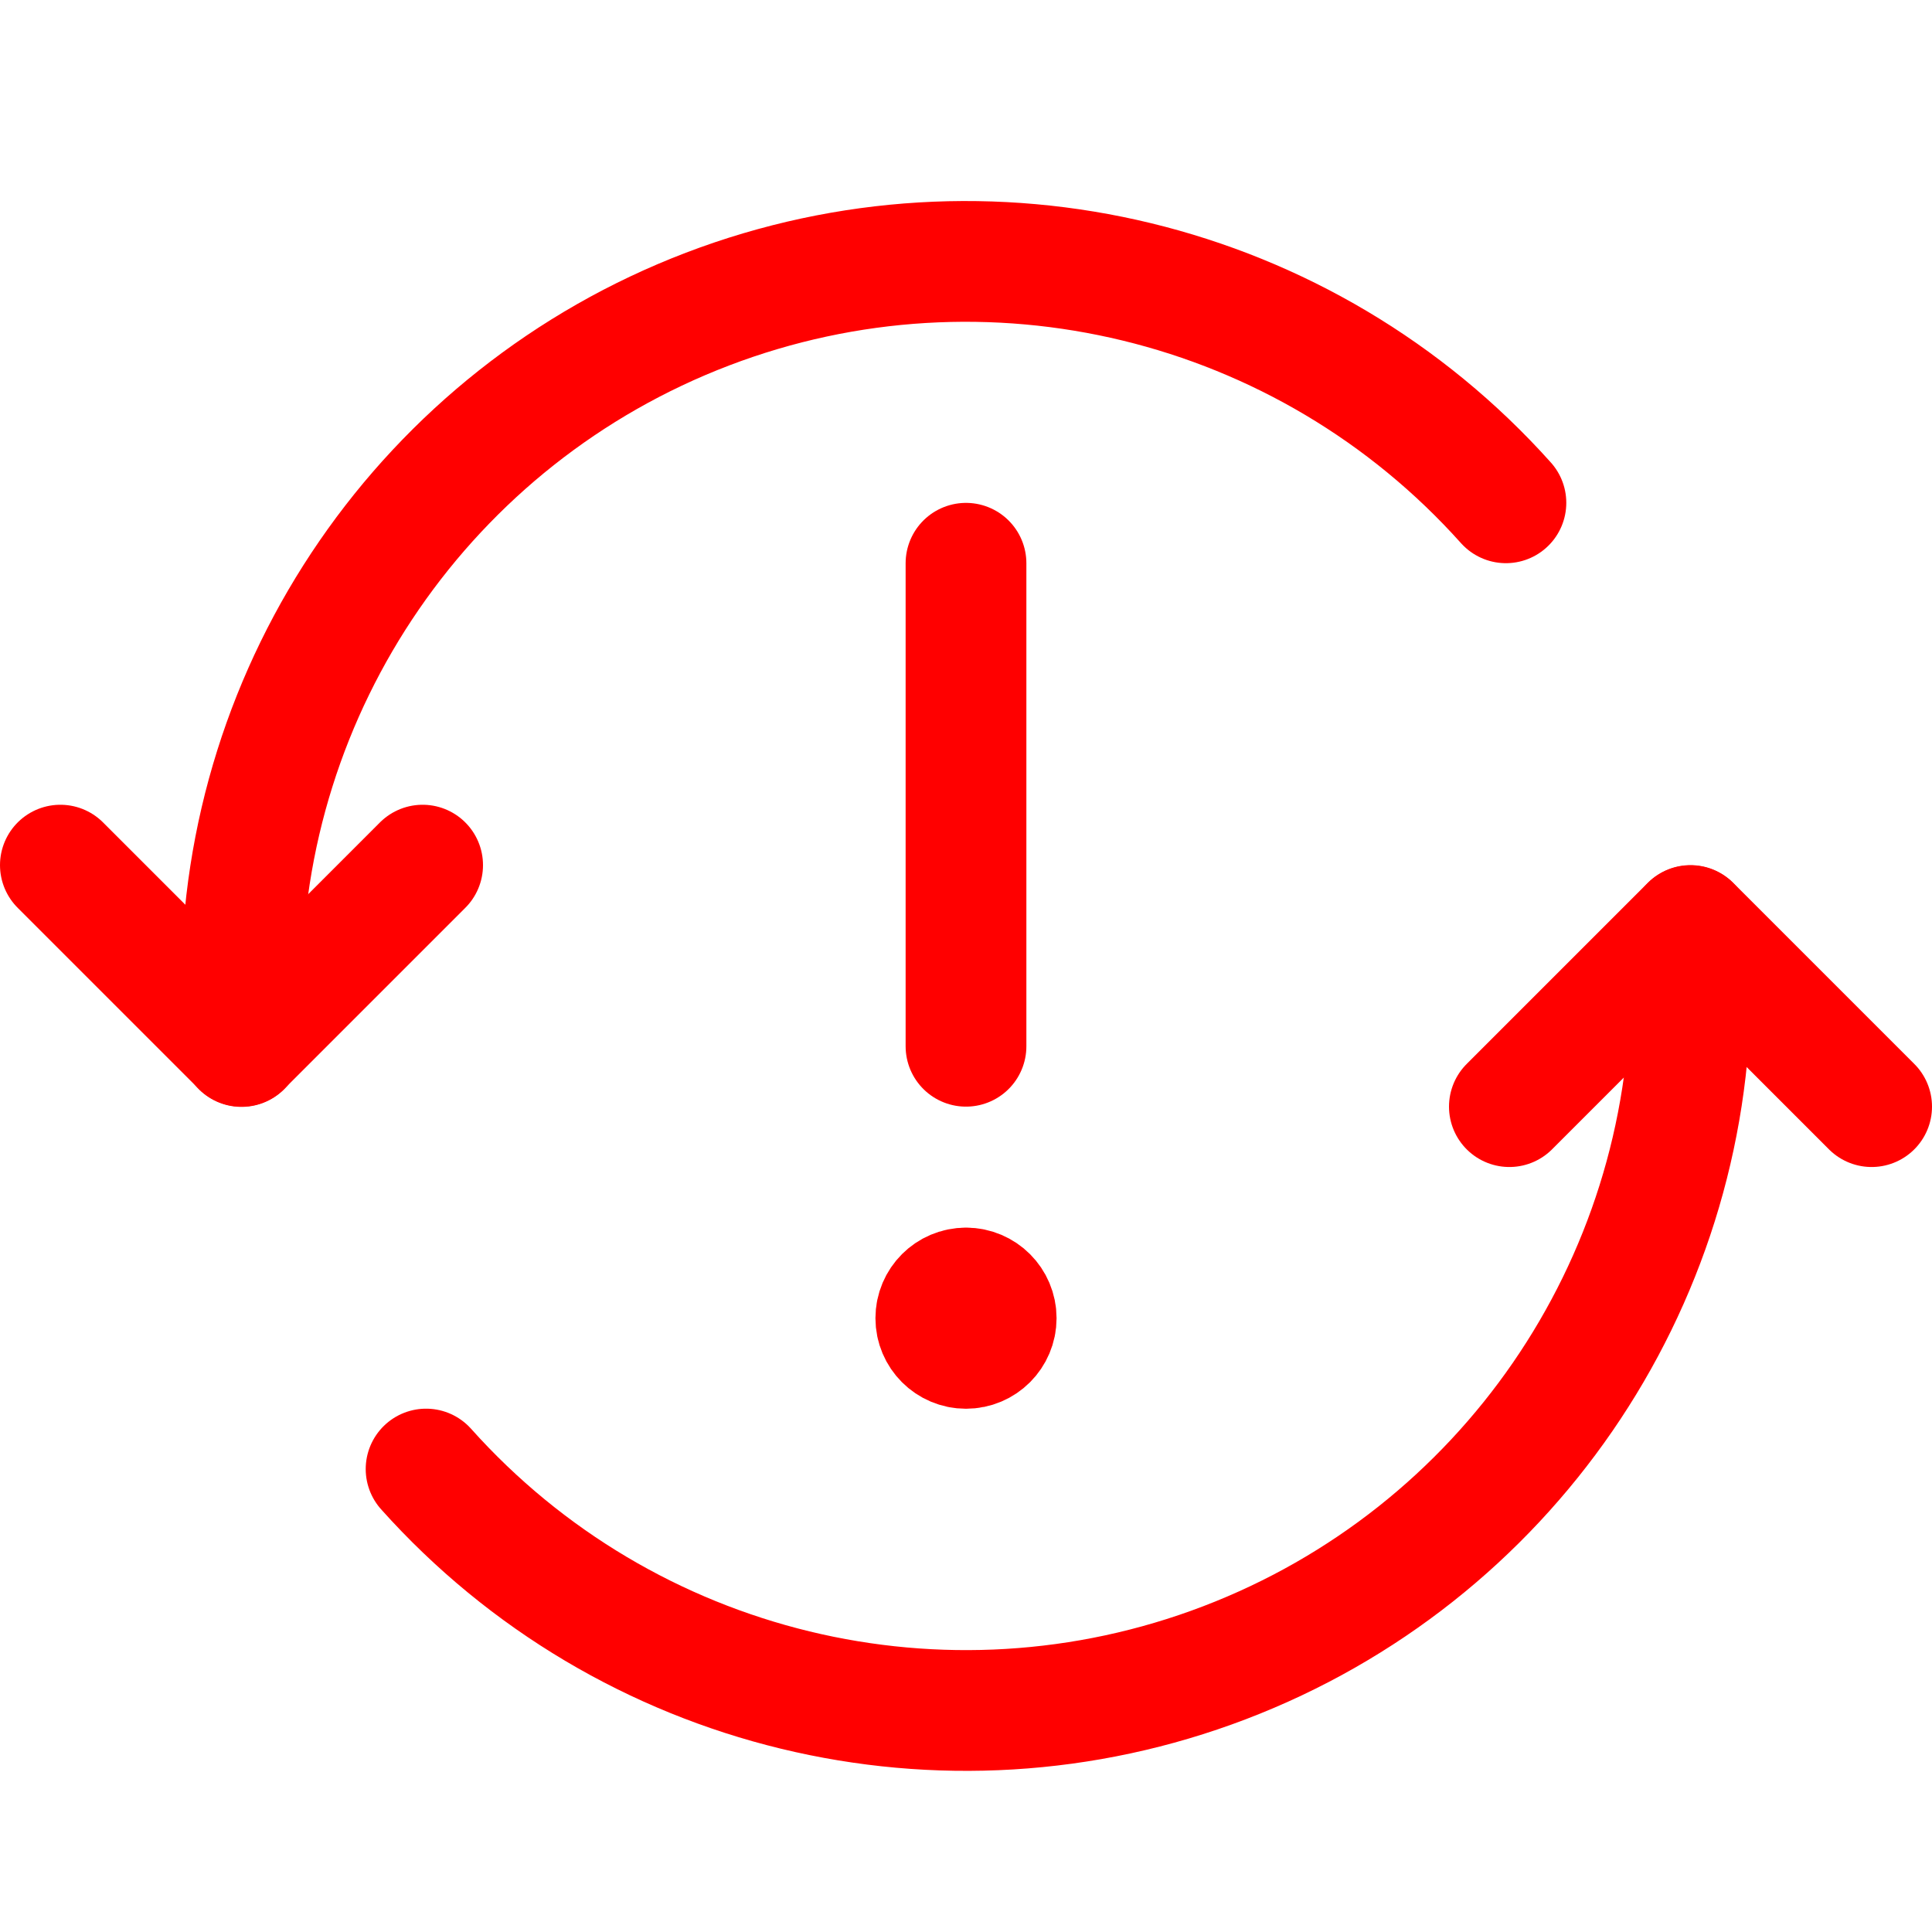
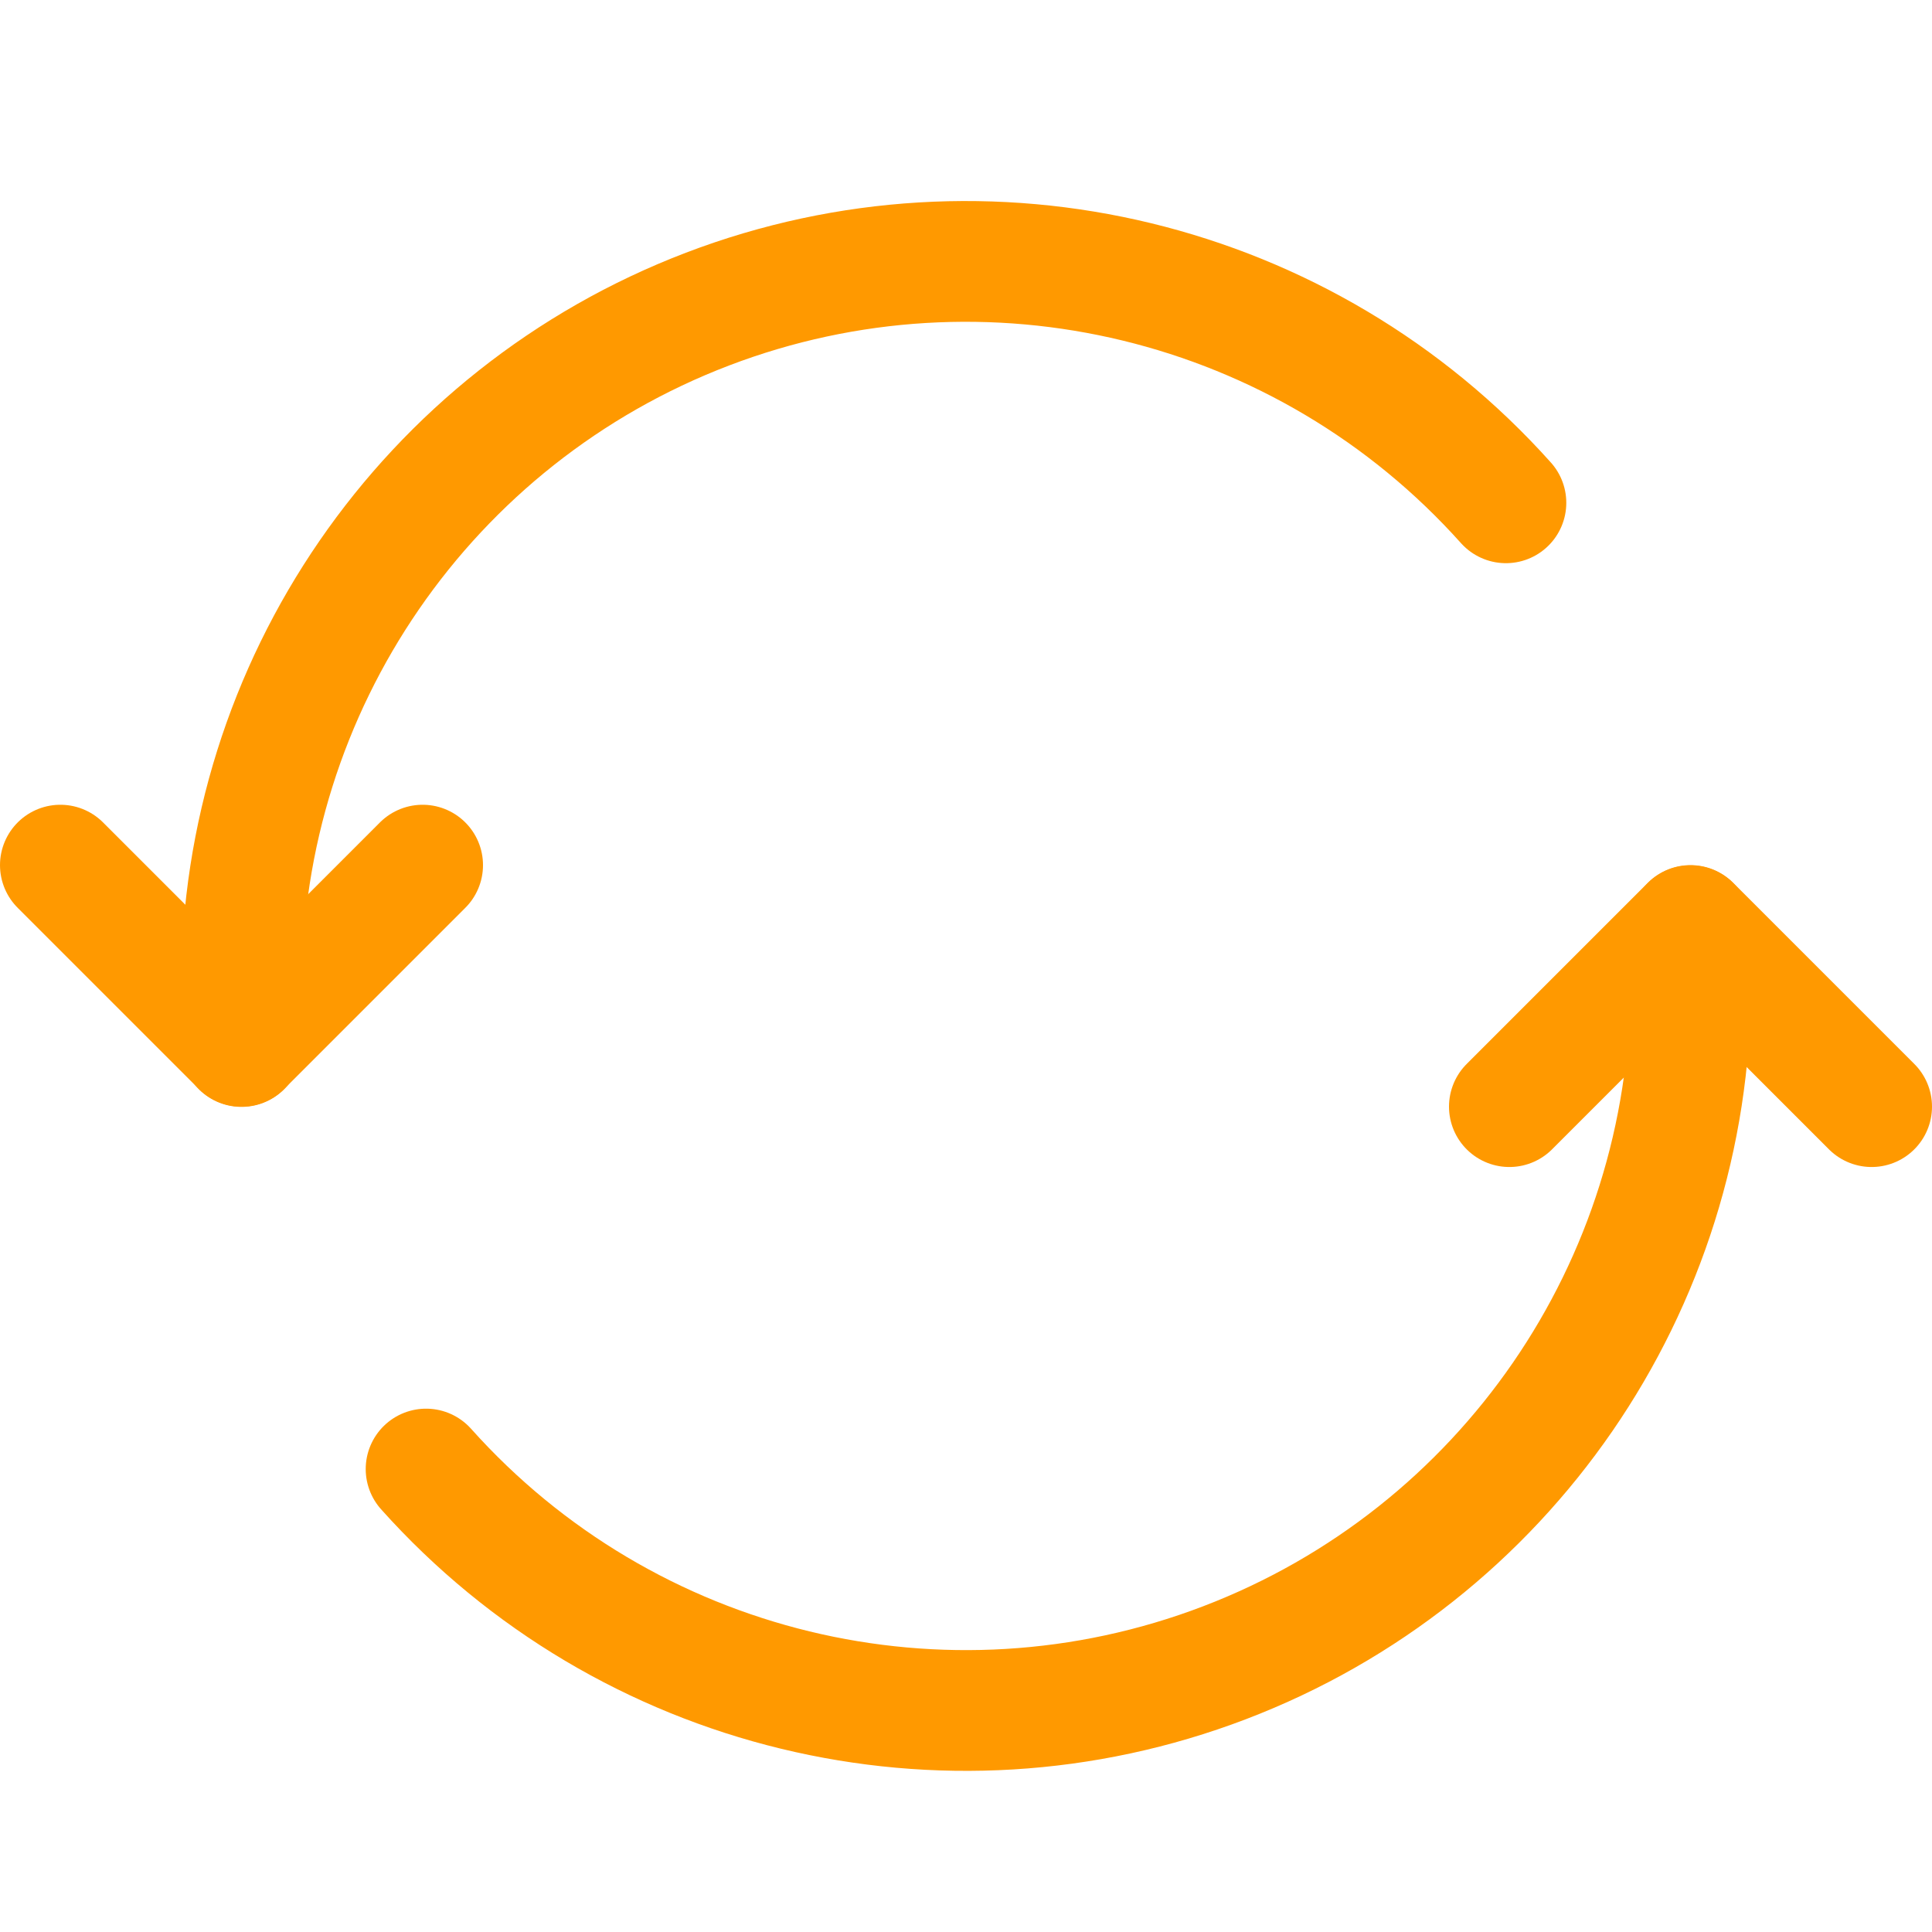
<svg xmlns="http://www.w3.org/2000/svg" width="24" height="24" viewBox="0 0 24 24" fill="none">
-   <path d="M18.707 6.246C16.219 3.466 12.273 2.509 8.788 3.84C5.302 5.172 3 8.516 3 12.247V13" stroke="#FF0000" stroke-width="1.5" stroke-linecap="round" stroke-linejoin="round" />
-   <path d="M5.293 18.249C7.781 21.03 11.726 21.987 15.212 20.655C18.697 19.324 20.999 15.98 21 12.249V11.5" stroke="#FF0000" stroke-width="1.5" stroke-linecap="round" stroke-linejoin="round" />
-   <path d="M18.75 13.747L21 11.497L23.25 13.747" stroke="#FF0000" stroke-width="1.5" stroke-linecap="round" stroke-linejoin="round" />
-   <path d="M5.25 10.747L3 12.997L0.75 10.747" stroke="#FF0000" stroke-width="1.5" stroke-linecap="round" stroke-linejoin="round" />
-   <path d="M12 6.997V12.997" stroke="#FF0000" stroke-width="1.5" stroke-linecap="round" stroke-linejoin="round" />
-   <path d="M12 16C11.793 16 11.625 16.168 11.625 16.375C11.625 16.582 11.793 16.75 12 16.75C12.207 16.75 12.375 16.582 12.375 16.375C12.375 16.168 12.207 16 12 16" stroke="#FF0000" stroke-width="1.5" stroke-linecap="round" stroke-linejoin="round" />
+   <path d="M18.707 6.246C16.219 3.466 12.273 2.509 8.788 3.84C5.302 5.172 3 8.516 3 12.247V13" stroke="#FF9900" stroke-width="1.5" stroke-linecap="round" stroke-linejoin="round" />
+   <path d="M5.293 18.249C7.781 21.03 11.726 21.987 15.212 20.655C18.697 19.324 20.999 15.98 21 12.249V11.5" stroke="#FF9900" stroke-width="1.5" stroke-linecap="round" stroke-linejoin="round" />
+   <path d="M18.75 13.747L21 11.497L23.25 13.747" stroke="#FF9900" stroke-width="1.5" stroke-linecap="round" stroke-linejoin="round" />
+   <path d="M5.25 10.747L3 12.997L0.75 10.747" stroke="#FF9900" stroke-width="1.5" stroke-linecap="round" stroke-linejoin="round" />
</svg>
